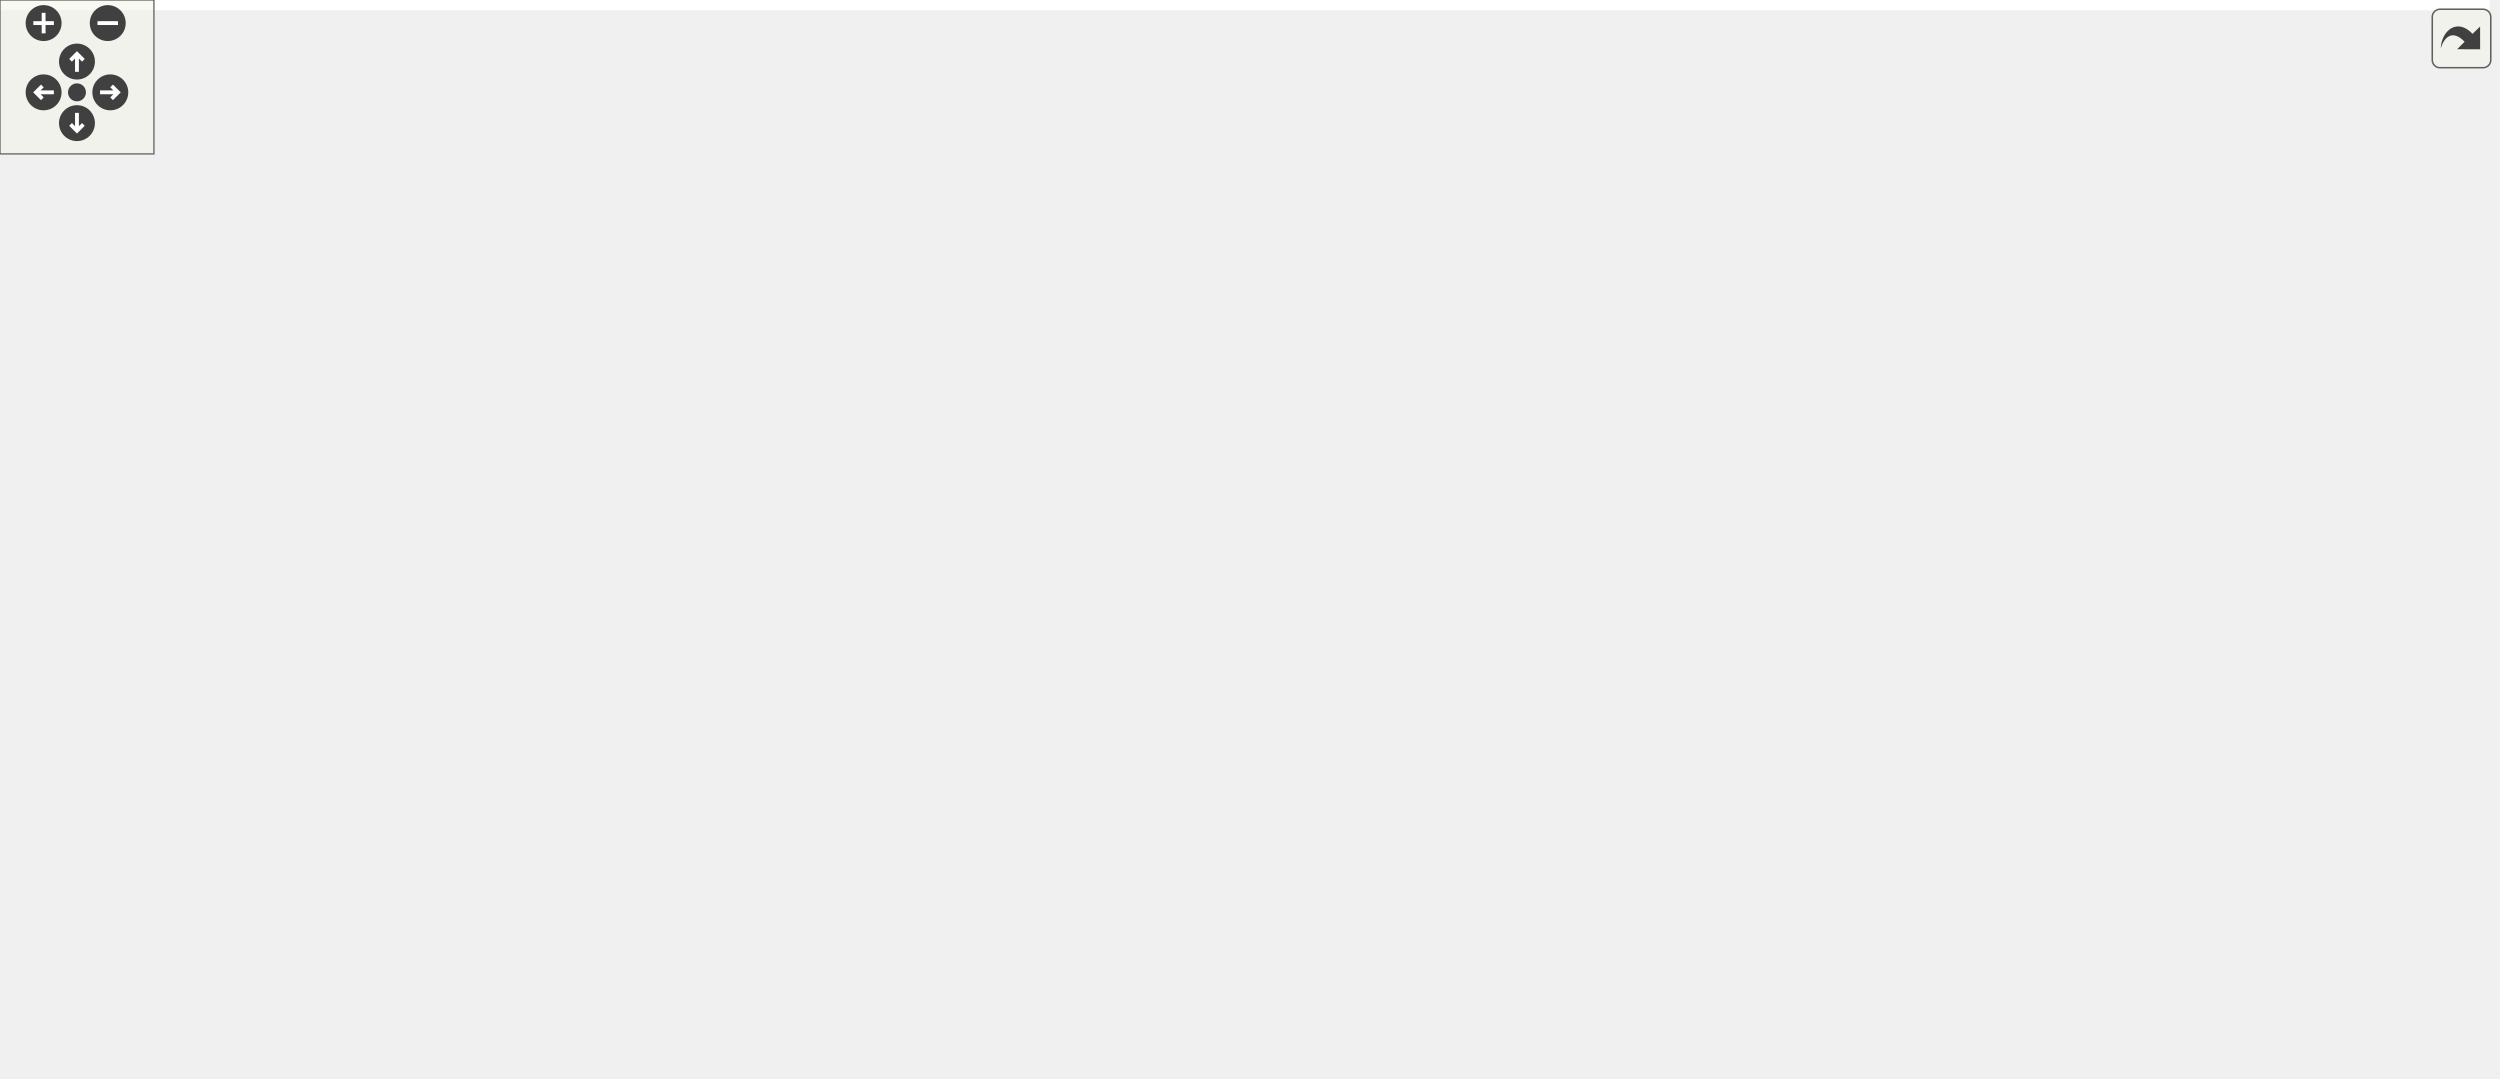
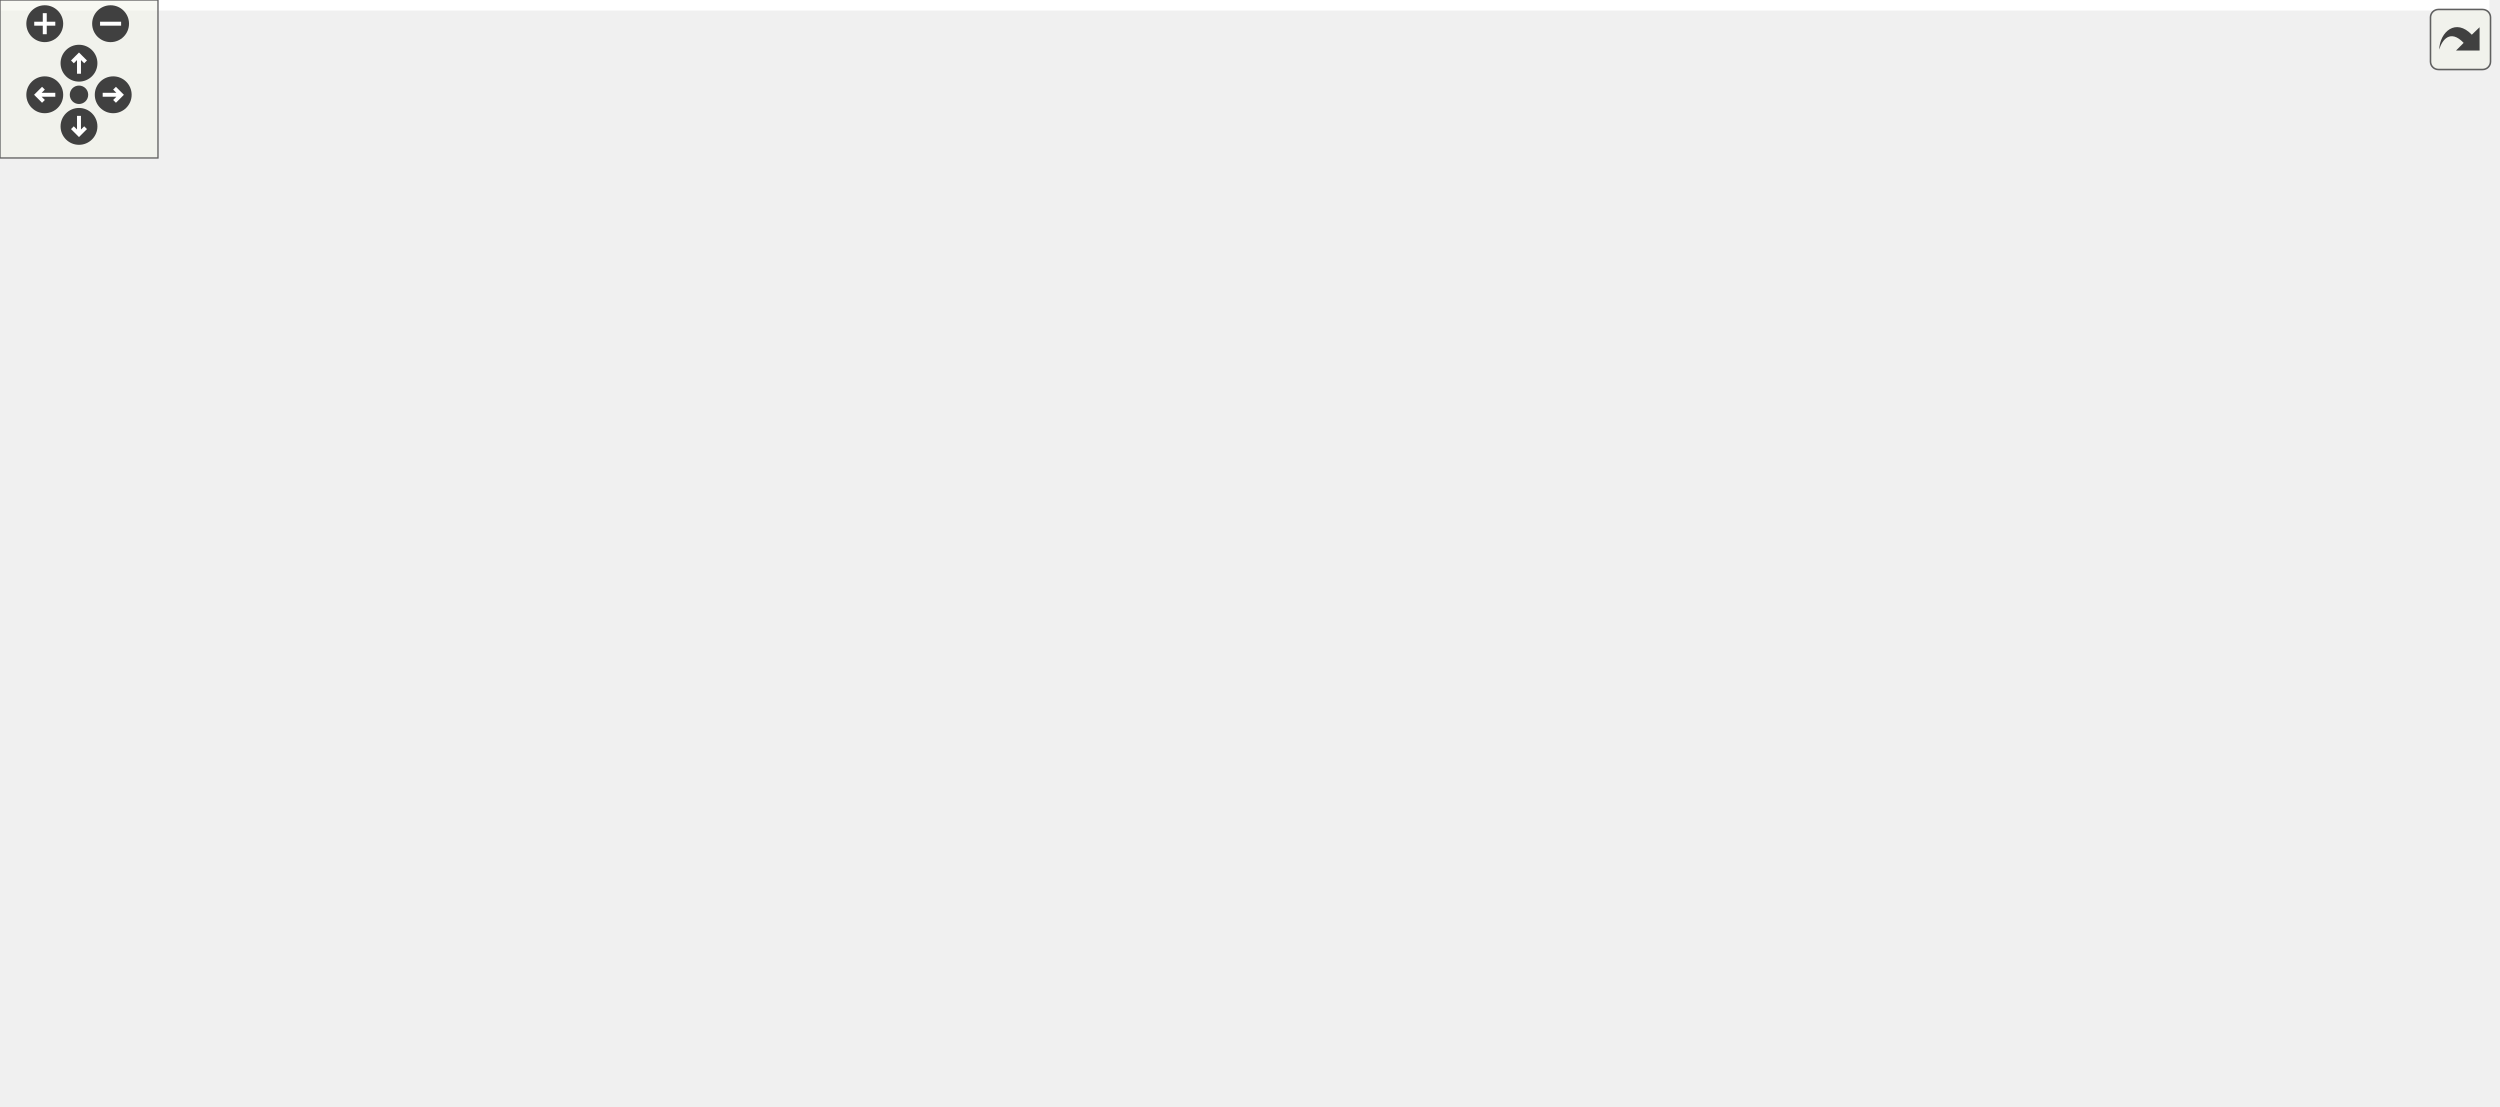
<svg xmlns="http://www.w3.org/2000/svg" xmlns:xlink="http://www.w3.org/1999/xlink" id="main" version="1.1" xml:space="preserve">
  <style type="text/css">
.edge:hover path { stroke: red; }
.edge:hover polygon { stroke: red; fill: red; }
</style>
  <defs>
    <circle id="rim" cx="0" cy="0" r="7" />
    <circle id="rim2" cx="0" cy="0" r="3.5" />
    <g id="zoomPlus">
      <use xlink:href="#rim" fill="#404040">
        <set attributeName="fill" to="#808080" begin="zoomplus.mouseover" end="zoomplus.mouseout" />
      </use>
      <path d="M-4,0h8M0,-4v8" fill="none" stroke="white" stroke-width="1.5" pointer-events="none" />
    </g>
    <g id="zoomMin">
      <use xlink:href="#rim" fill="#404040">
        <set attributeName="fill" to="#808080" begin="zoomminus.mouseover" end="zoomminus.mouseout" />
      </use>
      <path d="M-4,0h8" fill="none" stroke="white" stroke-width="1.5" pointer-events="none" />
    </g>
    <g id="dirArrow">
      <path fill="none" stroke="white" stroke-width="1.5" d="M0,-3.0v7 M-2.5,-0.5L0,-3.0L2.5,-0.5" />
    </g>
    <g id="resetDef">
      <use xlink:href="#rim2" fill="#404040">
        <set attributeName="fill" to="#808080" begin="reset.mouseover" end="reset.mouseout" />
      </use>
    </g>
  </defs>
  <svg id="graph" class="graph">
    <g id="viewport">
-       <polygon fill="white" stroke="none" points="-4,4 -4,-360 970.5,-360 970.5,4 -4,4" />
+       <polygon fill="white" stroke="none" points="-4,4 -4,-360 945.5,-360 945.5,4 -4,4" />
      <g id="node1" class="node">
        <polygon fill="#bfbfbf" stroke="black" points="225,-336.5 225,-355.5 290,-355.5 290,-336.5 225,-336.5" />
        <text text-anchor="middle" x="257.5" y="-343.5" font-family="Helvetica,sans-Serif" font-size="10.00">torcuser.h</text>
      </g>
      <g id="node2" class="node">
        <polygon fill="white" stroke="#bfbfbf" points="0,-224.5 0,-243.5 55,-243.5 55,-224.5 0,-224.5" />
        <text text-anchor="middle" x="27.5" y="-231.5" font-family="Helvetica,sans-Serif" font-size="10.00">QObject</text>
      </g>
      <g id="edge1" class="edge">
        <path fill="none" stroke="midnightblue" d="M239.452,-336.368C199.228,-317.131 102.036,-270.648 54.538,-247.931" />
        <polygon fill="midnightblue" stroke="midnightblue" points="55.995,-244.749 45.464,-243.591 52.975,-251.064 55.995,-244.749" />
      </g>
      <g id="node3" class="node">
        <g id="a_node3">
          <a xlink:href="../../db/df5/torcsetting_8h.html" target="_top" xlink:title="torcsetting.h">
            <polygon fill="white" stroke="black" points="219,-280.5 219,-299.5 296,-299.5 296,-280.5 219,-280.5" />
            <text text-anchor="middle" x="257.5" y="-287.5" font-family="Helvetica,sans-Serif" font-size="10.00">torcsetting.h</text>
          </a>
        </g>
      </g>
      <g id="edge2" class="edge">
        <path fill="none" stroke="midnightblue" d="M257.5,-336.083C257.5,-329.006 257.5,-318.861 257.5,-309.986" />
        <polygon fill="midnightblue" stroke="midnightblue" points="261,-309.751 257.5,-299.751 254,-309.751 261,-309.751" />
      </g>
      <g id="node8" class="node">
        <g id="a_node8">
          <a xlink:href="../../d3/dee/torchttpservice_8h.html" target="_top" xlink:title="torchttpservice.h">
-             <polygon fill="white" stroke="black" points="553.5,-224.5 553.5,-243.5 651.5,-243.5 651.5,-224.5 553.5,-224.5" />
-             <text text-anchor="middle" x="602.5" y="-231.5" font-family="Helvetica,sans-Serif" font-size="10.00">torchttpservice.h</text>
-           </a>
-         </g>
-       </g>
-       <g id="edge27" class="edge">
-         <path fill="none" stroke="midnightblue" d="M284.284,-336.46C345.549,-316.926 495.981,-268.963 565.799,-246.702" />
-         <polygon fill="midnightblue" stroke="midnightblue" points="567.03,-249.983 575.495,-243.61 564.904,-243.314 567.03,-249.983" />
+             <polygon fill="white" stroke="black" points="548.5,-224.5 548.5,-243.5 646.5,-243.5 646.5,-224.5 548.5,-224.5" />
+             <text text-anchor="middle" x="597.5" y="-231.5" font-family="Helvetica,sans-Serif" font-size="10.00">torchttpservice.h</text>
+           </a>
+         </g>
+       </g>
+       <g id="edge28" class="edge">
+         <path fill="none" stroke="midnightblue" d="M283.896,-336.46C344.273,-316.926 492.525,-268.963 561.331,-246.702" />
+         <polygon fill="midnightblue" stroke="midnightblue" points="562.449,-250.019 570.886,-243.61 560.294,-243.359 562.449,-250.019" />
      </g>
      <g id="edge5" class="edge">
        <path fill="none" stroke="midnightblue" d="M220.476,-280.478C183.655,-271.978 125.286,-258.438 65.388,-244.195" />
        <polygon fill="midnightblue" stroke="midnightblue" points="65.912,-240.722 55.373,-241.81 64.291,-247.531 65.912,-240.722" />
      </g>
      <g id="node4" class="node">
        <polygon fill="white" stroke="#bfbfbf" points="237,-224.5 237,-243.5 278,-243.5 278,-224.5 237,-224.5" />
        <text text-anchor="middle" x="257.5" y="-231.5" font-family="Helvetica,sans-Serif" font-size="10.00">QSet</text>
      </g>
      <g id="edge3" class="edge">
        <path fill="none" stroke="midnightblue" d="M257.5,-280.083C257.5,-273.006 257.5,-262.861 257.5,-253.986" />
        <polygon fill="midnightblue" stroke="midnightblue" points="261,-253.751 257.5,-243.751 254,-253.751 261,-253.751" />
      </g>
      <g id="node5" class="node">
-         <polygon fill="white" stroke="#bfbfbf" points="443.5,-224.5 443.5,-243.5 535.5,-243.5 535.5,-224.5 443.5,-224.5" />
-         <text text-anchor="middle" x="489.5" y="-231.5" font-family="Helvetica,sans-Serif" font-size="10.00">QReadWriteLock</text>
+         <polygon fill="white" stroke="#bfbfbf" points="340.5,-168.5 340.5,-187.5 432.5,-187.5 432.5,-168.5 340.5,-168.5" />
+         <text text-anchor="middle" x="386.5" y="-175.5" font-family="Helvetica,sans-Serif" font-size="10.00">QReadWriteLock</text>
      </g>
      <g id="edge4" class="edge">
-         <path fill="none" stroke="midnightblue" d="M294.261,-280.444C334.563,-271.063 399.309,-255.993 443.085,-245.804" />
-         <polygon fill="midnightblue" stroke="midnightblue" points="443.965,-249.192 452.911,-243.516 442.378,-242.375 443.965,-249.192" />
+         <path fill="none" stroke="midnightblue" d="M296.134,-284.618C342.705,-278.448 416.817,-265.485 433.5,-244 446.711,-226.986 426.796,-206.801 408.965,-193.489" />
+         <polygon fill="midnightblue" stroke="midnightblue" points="410.723,-190.447 400.532,-187.55 406.693,-196.17 410.723,-190.447" />
      </g>
      <g id="node6" class="node">
        <polygon fill="white" stroke="#bfbfbf" points="73.5,-224.5 73.5,-243.5 131.5,-243.5 131.5,-224.5 73.5,-224.5" />
        <text text-anchor="middle" x="102.5" y="-231.5" font-family="Helvetica,sans-Serif" font-size="10.00">QVariant</text>
      </g>
      <g id="edge6" class="edge">
        <path fill="none" stroke="midnightblue" d="M232.94,-280.444C206.977,-271.399 165.832,-257.064 136.703,-246.916" />
        <polygon fill="midnightblue" stroke="midnightblue" points="137.54,-243.501 126.945,-243.516 135.237,-250.112 137.54,-243.501" />
      </g>
      <g id="node7" class="node">
        <polygon fill="white" stroke="#bfbfbf" points="150,-224.5 150,-243.5 219,-243.5 219,-224.5 150,-224.5" />
        <text text-anchor="middle" x="184.5" y="-231.5" font-family="Helvetica,sans-Serif" font-size="10.00">QStringList</text>
      </g>
      <g id="edge7" class="edge">
        <path fill="none" stroke="midnightblue" d="M245.771,-280.324C234.663,-272.107 217.758,-259.602 204.517,-249.807" />
        <polygon fill="midnightblue" stroke="midnightblue" points="206.563,-246.967 196.442,-243.834 202.4,-252.595 206.563,-246.967" />
      </g>
      <g id="edge8" class="edge">
-         <path fill="none" stroke="midnightblue" d="M296.072,-282.963C356.153,-273.559 472.52,-255.345 543.287,-244.268" />
-         <polygon fill="midnightblue" stroke="midnightblue" points="544.046,-247.692 553.384,-242.688 542.964,-240.776 544.046,-247.692" />
+         <path fill="none" stroke="midnightblue" d="M296.171,-282.858C355.395,-273.452 468.988,-255.411 538.527,-244.366" />
+         <polygon fill="midnightblue" stroke="midnightblue" points="539.129,-247.815 548.456,-242.789 538.031,-240.901 539.129,-247.815" />
      </g>
      <g id="node22" class="node">
        <g id="a_node22">
          <a xlink:href="../../d8/dfe/torcreferencecounted_8h.html" target="_top" xlink:title="torcreferencecounted.h">
            <polygon fill="white" stroke="black" points="296,-224.5 296,-243.5 425,-243.5 425,-224.5 296,-224.5" />
            <text text-anchor="middle" x="360.5" y="-231.5" font-family="Helvetica,sans-Serif" font-size="10.00">torcreferencecounted.h</text>
          </a>
        </g>
      </g>
-       <g id="edge25" class="edge">
+       <g id="edge26" class="edge">
        <path fill="none" stroke="midnightblue" d="M274.049,-280.324C290.492,-271.703 315.935,-258.364 334.968,-248.386" />
        <polygon fill="midnightblue" stroke="midnightblue" points="336.761,-251.398 343.992,-243.655 333.511,-245.198 336.761,-251.398" />
      </g>
+       <g id="edge11" class="edge">
+         <path fill="none" stroke="midnightblue" d="M564.066,-224.444C527.644,-215.122 469.27,-200.183 429.471,-189.997" />
+         <polygon fill="midnightblue" stroke="midnightblue" points="430.333,-186.605 419.777,-187.516 428.597,-193.387 430.333,-186.605" />
+       </g>
      <g id="node9" class="node">
-         <polygon fill="white" stroke="#bfbfbf" points="922.5,-56.5 922.5,-75.5 966.5,-75.5 966.5,-56.5 922.5,-56.5" />
-         <text text-anchor="middle" x="944.5" y="-63.5" font-family="Helvetica,sans-Serif" font-size="10.00">QMap</text>
+         <polygon fill="white" stroke="#bfbfbf" points="897.5,-56.5 897.5,-75.5 941.5,-75.5 941.5,-56.5 897.5,-56.5" />
+         <text text-anchor="middle" x="919.5" y="-63.5" font-family="Helvetica,sans-Serif" font-size="10.00">QMap</text>
      </g>
      <g id="edge9" class="edge">
-         <path fill="none" stroke="midnightblue" d="M651.744,-228.119C692.721,-222.582 751.704,-211.119 798.5,-188 853.364,-160.896 905.529,-109.358 929.989,-83.159" />
-         <polygon fill="midnightblue" stroke="midnightblue" points="932.739,-85.339 936.925,-75.607 927.583,-80.605 932.739,-85.339" />
+         <path fill="none" stroke="midnightblue" d="M646.775,-228.661C687.333,-223.459 745.298,-212.182 790.5,-188 840.61,-161.192 885.69,-109.903 906.821,-83.542" />
+         <polygon fill="midnightblue" stroke="midnightblue" points="909.613,-85.654 913.042,-75.63 904.11,-81.328 909.613,-85.654" />
      </g>
      <g id="node10" class="node">
-         <polygon fill="white" stroke="#bfbfbf" points="385,-168.5 385,-187.5 438,-187.5 438,-168.5 385,-168.5" />
-         <text text-anchor="middle" x="411.5" y="-175.5" font-family="Helvetica,sans-Serif" font-size="10.00">QMutex</text>
+         <polygon fill="white" stroke="#bfbfbf" points="880,-168.5 880,-187.5 933,-187.5 933,-168.5 880,-168.5" />
+         <text text-anchor="middle" x="906.5" y="-175.5" font-family="Helvetica,sans-Serif" font-size="10.00">QMutex</text>
      </g>
      <g id="edge10" class="edge">
-         <path fill="none" stroke="midnightblue" d="M572.235,-224.444C538.487,-214.902 483.919,-199.474 447.875,-189.284" />
-         <polygon fill="midnightblue" stroke="midnightblue" points="448.808,-185.911 438.233,-186.558 446.903,-192.647 448.808,-185.911" />
+         <path fill="none" stroke="midnightblue" d="M646.535,-225.516C700.373,-217.125 789.305,-202.75 865.5,-188 866.788,-187.751 868.097,-187.492 869.419,-187.226" />
+         <polygon fill="midnightblue" stroke="midnightblue" points="870.558,-190.564 879.633,-185.098 869.13,-183.712 870.558,-190.564" />
      </g>
      <g id="node11" class="node">
-         <polygon fill="white" stroke="#bfbfbf" points="456,-168.5 456,-187.5 535,-187.5 535,-168.5 456,-168.5" />
-         <text text-anchor="middle" x="495.5" y="-175.5" font-family="Helvetica,sans-Serif" font-size="10.00">QMetaObject</text>
-       </g>
-       <g id="edge11" class="edge">
-         <path fill="none" stroke="midnightblue" d="M585.309,-224.324C568.149,-215.664 541.554,-202.242 521.753,-192.249" />
-         <polygon fill="midnightblue" stroke="midnightblue" points="523.153,-189.035 512.649,-187.655 519.999,-195.285 523.153,-189.035" />
+         <polygon fill="white" stroke="#bfbfbf" points="451,-168.5 451,-187.5 530,-187.5 530,-168.5 451,-168.5" />
+         <text text-anchor="middle" x="490.5" y="-175.5" font-family="Helvetica,sans-Serif" font-size="10.00">QMetaObject</text>
+       </g>
+       <g id="edge12" class="edge">
+         <path fill="none" stroke="midnightblue" d="M580.309,-224.324C563.149,-215.664 536.554,-202.242 516.753,-192.249" />
+         <polygon fill="midnightblue" stroke="midnightblue" points="518.153,-189.035 507.649,-187.655 514.999,-195.285 518.153,-189.035" />
      </g>
      <g id="node12" class="node">
-         <polygon fill="white" stroke="#bfbfbf" points="553,-168.5 553,-187.5 652,-187.5 652,-168.5 553,-168.5" />
-         <text text-anchor="middle" x="602.5" y="-175.5" font-family="Helvetica,sans-Serif" font-size="10.00">QCoreApplication</text>
-       </g>
-       <g id="edge12" class="edge">
-         <path fill="none" stroke="midnightblue" d="M602.5,-224.083C602.5,-217.006 602.5,-206.861 602.5,-197.986" />
-         <polygon fill="midnightblue" stroke="midnightblue" points="606,-197.751 602.5,-187.751 599,-197.751 606,-197.751" />
+         <polygon fill="white" stroke="#bfbfbf" points="548,-168.5 548,-187.5 647,-187.5 647,-168.5 548,-168.5" />
+         <text text-anchor="middle" x="597.5" y="-175.5" font-family="Helvetica,sans-Serif" font-size="10.00">QCoreApplication</text>
+       </g>
+       <g id="edge13" class="edge">
+         <path fill="none" stroke="midnightblue" d="M597.5,-224.083C597.5,-217.006 597.5,-206.861 597.5,-197.986" />
+         <polygon fill="midnightblue" stroke="midnightblue" points="601,-197.751 597.5,-187.751 594,-197.751 601,-197.751" />
      </g>
      <g id="node13" class="node">
        <g id="a_node13">
          <a xlink:href="../../d4/d11/torchttphandler_8h.html" target="_top" xlink:title="torchttphandler.h">
-             <polygon fill="white" stroke="black" points="670,-168.5 670,-187.5 769,-187.5 769,-168.5 670,-168.5" />
-             <text text-anchor="middle" x="719.5" y="-175.5" font-family="Helvetica,sans-Serif" font-size="10.00">torchttphandler.h</text>
-           </a>
-         </g>
-       </g>
-       <g id="edge13" class="edge">
-         <path fill="none" stroke="midnightblue" d="M621.039,-224.444C640.123,-215.636 670.075,-201.812 691.936,-191.722" />
-         <polygon fill="midnightblue" stroke="midnightblue" points="693.435,-194.885 701.048,-187.516 690.501,-188.529 693.435,-194.885" />
+             <polygon fill="white" stroke="black" points="665,-168.5 665,-187.5 764,-187.5 764,-168.5 665,-168.5" />
+             <text text-anchor="middle" x="714.5" y="-175.5" font-family="Helvetica,sans-Serif" font-size="10.00">torchttphandler.h</text>
+           </a>
+         </g>
+       </g>
+       <g id="edge14" class="edge">
+         <path fill="none" stroke="midnightblue" d="M616.039,-224.444C635.123,-215.636 665.075,-201.812 686.936,-191.722" />
+         <polygon fill="midnightblue" stroke="midnightblue" points="688.435,-194.885 696.048,-187.516 685.501,-188.529 688.435,-194.885" />
      </g>
      <g id="node16" class="node">
        <g id="a_node16">
          <a xlink:href="../../df/dd7/torchttprequest_8h.html" target="_top" xlink:title="torchttprequest.h">
-             <polygon fill="white" stroke="black" points="747,-112.5 747,-131.5 848,-131.5 848,-112.5 747,-112.5" />
-             <text text-anchor="middle" x="797.5" y="-119.5" font-family="Helvetica,sans-Serif" font-size="10.00">torchttprequest.h</text>
-           </a>
-         </g>
-       </g>
-       <g id="edge24" class="edge">
-         <path fill="none" stroke="midnightblue" d="M651.725,-233.077C690.995,-230.478 744.824,-220.548 778.5,-188 790.907,-176.008 795.333,-156.402 796.851,-141.854" />
-         <polygon fill="midnightblue" stroke="midnightblue" points="800.368,-141.724 797.542,-131.513 793.383,-141.258 800.368,-141.724" />
+             <polygon fill="white" stroke="black" points="722,-112.5 722,-131.5 823,-131.5 823,-112.5 722,-112.5" />
+             <text text-anchor="middle" x="772.5" y="-119.5" font-family="Helvetica,sans-Serif" font-size="10.00">torchttprequest.h</text>
+           </a>
+         </g>
+       </g>
+       <g id="edge25" class="edge">
+         <path fill="none" stroke="midnightblue" d="M646.659,-227.169C693.144,-220.524 758.026,-207.928 773.5,-188 783.649,-174.929 781.844,-155.508 778.449,-141.299" />
+         <polygon fill="midnightblue" stroke="midnightblue" points="781.807,-140.309 775.715,-131.64 775.071,-142.216 781.807,-140.309" />
      </g>
      <g id="node14" class="node">
-         <polygon fill="white" stroke="#bfbfbf" points="590,-56.5 590,-75.5 643,-75.5 643,-56.5 590,-56.5" />
-         <text text-anchor="middle" x="616.5" y="-63.5" font-family="Helvetica,sans-Serif" font-size="10.00">QString</text>
-       </g>
-       <g id="edge14" class="edge">
-         <path fill="none" stroke="midnightblue" d="M718.91,-168.456C717.575,-155.033 713.265,-128.807 699.5,-112 687.345,-97.159 668.957,-86.483 652.576,-79.265" />
-         <polygon fill="midnightblue" stroke="midnightblue" points="653.804,-75.986 643.225,-75.41 651.136,-82.457 653.804,-75.986" />
+         <polygon fill="white" stroke="#bfbfbf" points="565,-56.5 565,-75.5 618,-75.5 618,-56.5 565,-56.5" />
+         <text text-anchor="middle" x="591.5" y="-63.5" font-family="Helvetica,sans-Serif" font-size="10.00">QString</text>
+       </g>
+       <g id="edge15" class="edge">
+         <path fill="none" stroke="midnightblue" d="M710.989,-168.445C705.124,-155.007 692.206,-128.76 674.5,-112 659.872,-98.153 640.163,-87.231 623.622,-79.617" />
+         <polygon fill="midnightblue" stroke="midnightblue" points="624.873,-76.343 614.311,-75.518 622.053,-82.75 624.873,-76.343" />
      </g>
      <g id="node15" class="node">
-         <polygon fill="white" stroke="#bfbfbf" points="612.5,-112.5 612.5,-131.5 690.5,-131.5 690.5,-112.5 612.5,-112.5" />
-         <text text-anchor="middle" x="651.5" y="-119.5" font-family="Helvetica,sans-Serif" font-size="10.00">QVariantMap</text>
-       </g>
-       <g id="edge15" class="edge">
-         <path fill="none" stroke="midnightblue" d="M708.575,-168.324C698.325,-160.185 682.779,-147.839 670.499,-138.087" />
-         <polygon fill="midnightblue" stroke="midnightblue" points="672.632,-135.312 662.624,-131.834 668.279,-140.794 672.632,-135.312" />
+         <polygon fill="white" stroke="#bfbfbf" points="587.5,-112.5 587.5,-131.5 665.5,-131.5 665.5,-112.5 587.5,-112.5" />
+         <text text-anchor="middle" x="626.5" y="-119.5" font-family="Helvetica,sans-Serif" font-size="10.00">QVariantMap</text>
      </g>
      <g id="edge16" class="edge">
-         <path fill="none" stroke="midnightblue" d="M732.032,-168.324C744.086,-159.979 762.527,-147.212 776.769,-137.352" />
-         <polygon fill="midnightblue" stroke="midnightblue" points="778.769,-140.224 784.999,-131.655 774.785,-134.469 778.769,-140.224" />
+         <path fill="none" stroke="midnightblue" d="M700.361,-168.324C686.634,-159.9 665.564,-146.971 649.436,-137.074" />
+         <polygon fill="midnightblue" stroke="midnightblue" points="650.957,-133.902 640.604,-131.655 647.296,-139.868 650.957,-133.902" />
      </g>
      <g id="edge17" class="edge">
-         <path fill="none" stroke="midnightblue" d="M820.793,-112.444C845.596,-103.332 885.011,-88.853 912.669,-78.693" />
-         <polygon fill="midnightblue" stroke="midnightblue" points="914.099,-81.897 922.279,-75.163 911.685,-75.326 914.099,-81.897" />
+         <path fill="none" stroke="midnightblue" d="M723.819,-168.324C732.393,-160.341 745.312,-148.313 755.688,-138.653" />
+         <polygon fill="midnightblue" stroke="midnightblue" points="758.078,-141.21 763.012,-131.834 753.308,-136.086 758.078,-141.21" />
+       </g>
+       <g id="edge18" class="edge">
+         <path fill="none" stroke="midnightblue" d="M795.793,-112.444C820.596,-103.332 860.011,-88.853 887.669,-78.693" />
+         <polygon fill="midnightblue" stroke="midnightblue" points="889.099,-81.897 897.279,-75.163 886.685,-75.326 889.099,-81.897" />
+       </g>
+       <g id="edge20" class="edge">
+         <path fill="none" stroke="midnightblue" d="M743.82,-112.444C712.429,-103.078 662.029,-88.042 627.88,-77.854" />
+         <polygon fill="midnightblue" stroke="midnightblue" points="628.859,-74.493 618.276,-74.988 626.858,-81.201 628.859,-74.493" />
+       </g>
+       <g id="node17" class="node">
+         <polygon fill="white" stroke="#bfbfbf" points="838,-56.5 838,-75.5 879,-75.5 879,-56.5 838,-56.5" />
+         <text text-anchor="middle" x="858.5" y="-63.5" font-family="Helvetica,sans-Serif" font-size="10.00">QPair</text>
      </g>
      <g id="edge19" class="edge">
-         <path fill="none" stroke="midnightblue" d="M768.82,-112.444C737.429,-103.078 687.029,-88.042 652.88,-77.854" />
-         <polygon fill="midnightblue" stroke="midnightblue" points="653.859,-74.493 643.276,-74.988 651.858,-81.201 653.859,-74.493" />
-       </g>
-       <g id="node17" class="node">
-         <polygon fill="white" stroke="#bfbfbf" points="863,-56.5 863,-75.5 904,-75.5 904,-56.5 863,-56.5" />
-         <text text-anchor="middle" x="883.5" y="-63.5" font-family="Helvetica,sans-Serif" font-size="10.00">QPair</text>
-       </g>
-       <g id="edge18" class="edge">
-         <path fill="none" stroke="midnightblue" d="M811.317,-112.324C824.733,-103.9 845.324,-90.971 861.086,-81.074" />
-         <polygon fill="midnightblue" stroke="midnightblue" points="863.109,-83.936 869.717,-75.654 859.387,-78.008 863.109,-83.936" />
+         <path fill="none" stroke="midnightblue" d="M786.317,-112.324C799.733,-103.9 820.324,-90.971 836.086,-81.074" />
+         <polygon fill="midnightblue" stroke="midnightblue" points="838.109,-83.936 844.717,-75.654 834.387,-78.008 838.109,-83.936" />
      </g>
      <g id="node18" class="node">
-         <polygon fill="white" stroke="#bfbfbf" points="661,-56.5 661,-75.5 732,-75.5 732,-56.5 661,-56.5" />
-         <text text-anchor="middle" x="696.5" y="-63.5" font-family="Helvetica,sans-Serif" font-size="10.00">QDateTime</text>
-       </g>
-       <g id="edge20" class="edge">
-         <path fill="none" stroke="midnightblue" d="M781.273,-112.324C765.149,-103.703 740.2,-90.364 721.536,-80.385" />
-         <polygon fill="midnightblue" stroke="midnightblue" points="723.156,-77.283 712.687,-75.654 719.856,-83.456 723.156,-77.283" />
+         <polygon fill="white" stroke="#bfbfbf" points="636,-56.5 636,-75.5 707,-75.5 707,-56.5 636,-56.5" />
+         <text text-anchor="middle" x="671.5" y="-63.5" font-family="Helvetica,sans-Serif" font-size="10.00">QDateTime</text>
+       </g>
+       <g id="edge21" class="edge">
+         <path fill="none" stroke="midnightblue" d="M756.273,-112.324C740.149,-103.703 715.2,-90.364 696.536,-80.385" />
+         <polygon fill="midnightblue" stroke="midnightblue" points="698.156,-77.283 687.687,-75.654 694.856,-83.456 698.156,-77.283" />
      </g>
      <g id="node19" class="node">
        <g id="a_node19">
          <a xlink:href="../../de/de6/torchttpreader_8h.html" target="_top" xlink:title="torchttpreader.h">
-             <polygon fill="white" stroke="black" points="750,-56.5 750,-75.5 845,-75.5 845,-56.5 750,-56.5" />
-             <text text-anchor="middle" x="797.5" y="-63.5" font-family="Helvetica,sans-Serif" font-size="10.00">torchttpreader.h</text>
-           </a>
-         </g>
-       </g>
-       <g id="edge21" class="edge">
-         <path fill="none" stroke="midnightblue" d="M797.5,-112.083C797.5,-105.006 797.5,-94.861 797.5,-85.987" />
-         <polygon fill="midnightblue" stroke="midnightblue" points="801,-85.751 797.5,-75.751 794,-85.751 801,-85.751" />
+             <polygon fill="white" stroke="black" points="725,-56.5 725,-75.5 820,-75.5 820,-56.5 725,-56.5" />
+             <text text-anchor="middle" x="772.5" y="-63.5" font-family="Helvetica,sans-Serif" font-size="10.00">torchttpreader.h</text>
+           </a>
+         </g>
+       </g>
+       <g id="edge22" class="edge">
+         <path fill="none" stroke="midnightblue" d="M772.5,-112.083C772.5,-105.006 772.5,-94.861 772.5,-85.987" />
+         <polygon fill="midnightblue" stroke="midnightblue" points="776,-85.751 772.5,-75.751 769,-85.751 776,-85.751" />
      </g>
      <g id="node20" class="node">
-         <polygon fill="white" stroke="#bfbfbf" points="717,-0.5 717,-19.5 788,-19.5 788,-0.5 717,-0.5" />
-         <text text-anchor="middle" x="752.5" y="-7.5" font-family="Helvetica,sans-Serif" font-size="10.00">QByteArray</text>
-       </g>
-       <g id="edge22" class="edge">
-         <path fill="none" stroke="midnightblue" d="M790.069,-56.083C783.647,-48.377 774.194,-37.033 766.378,-27.653" />
-         <polygon fill="midnightblue" stroke="midnightblue" points="768.883,-25.193 759.793,-19.751 763.506,-29.674 768.883,-25.193" />
+         <polygon fill="white" stroke="#bfbfbf" points="692,-0.5 692,-19.5 763,-19.5 763,-0.5 692,-0.5" />
+         <text text-anchor="middle" x="727.5" y="-7.5" font-family="Helvetica,sans-Serif" font-size="10.00">QByteArray</text>
+       </g>
+       <g id="edge23" class="edge">
+         <path fill="none" stroke="midnightblue" d="M765.069,-56.083C758.647,-48.377 749.194,-37.033 741.378,-27.653" />
+         <polygon fill="midnightblue" stroke="midnightblue" points="743.883,-25.193 734.793,-19.751 738.506,-29.674 743.883,-25.193" />
      </g>
      <g id="node21" class="node">
-         <polygon fill="white" stroke="#bfbfbf" points="806.5,-0.5 806.5,-19.5 878.5,-19.5 878.5,-0.5 806.5,-0.5" />
-         <text text-anchor="middle" x="842.5" y="-7.5" font-family="Helvetica,sans-Serif" font-size="10.00">QTcpSocket</text>
-       </g>
-       <g id="edge23" class="edge">
-         <path fill="none" stroke="midnightblue" d="M804.931,-56.083C811.353,-48.377 820.806,-37.033 828.622,-27.653" />
-         <polygon fill="midnightblue" stroke="midnightblue" points="831.494,-29.674 835.207,-19.751 826.117,-25.193 831.494,-29.674" />
+         <polygon fill="white" stroke="#bfbfbf" points="781.5,-0.5 781.5,-19.5 853.5,-19.5 853.5,-0.5 781.5,-0.5" />
+         <text text-anchor="middle" x="817.5" y="-7.5" font-family="Helvetica,sans-Serif" font-size="10.00">QTcpSocket</text>
+       </g>
+       <g id="edge24" class="edge">
+         <path fill="none" stroke="midnightblue" d="M779.931,-56.083C786.353,-48.377 795.806,-37.033 803.622,-27.653" />
+         <polygon fill="midnightblue" stroke="midnightblue" points="806.494,-29.674 810.207,-19.751 801.117,-25.193 806.494,-29.674" />
      </g>
      <g id="node23" class="node">
-         <polygon fill="white" stroke="#bfbfbf" points="296.5,-168.5 296.5,-187.5 366.5,-187.5 366.5,-168.5 296.5,-168.5" />
-         <text text-anchor="middle" x="331.5" y="-175.5" font-family="Helvetica,sans-Serif" font-size="10.00">QAtomicInt</text>
-       </g>
-       <g id="edge26" class="edge">
-         <path fill="none" stroke="midnightblue" d="M355.711,-224.083C351.742,-216.691 345.975,-205.953 341.065,-196.811" />
-         <polygon fill="midnightblue" stroke="midnightblue" points="344.014,-194.905 336.2,-187.751 337.847,-198.217 344.014,-194.905" />
+         <polygon fill="white" stroke="#bfbfbf" points="252.5,-168.5 252.5,-187.5 322.5,-187.5 322.5,-168.5 252.5,-168.5" />
+         <text text-anchor="middle" x="287.5" y="-175.5" font-family="Helvetica,sans-Serif" font-size="10.00">QAtomicInt</text>
+       </g>
+       <g id="edge27" class="edge">
+         <path fill="none" stroke="midnightblue" d="M348.771,-224.324C337.663,-216.107 320.758,-203.602 307.517,-193.807" />
+         <polygon fill="midnightblue" stroke="midnightblue" points="309.563,-190.967 299.442,-187.834 305.4,-196.595 309.563,-190.967" />
      </g>
    </g>
  </svg>
  <g id="navigator" transform="translate(0 0)" fill="#404254">
    <rect fill="#f2f5e9" fill-opacity="0.5" stroke="#606060" stroke-width=".5" x="0" y="0" width="60" height="60" />
    <use id="zoomplus" xlink:href="#zoomPlus" x="17" y="9" />
    <use id="zoomminus" xlink:href="#zoomMin" x="42" y="9" />
    <use id="reset" xlink:href="#resetDef" x="30" y="36" />
    <g id="arrowUp" xlink:href="#dirArrow" transform="translate(30 24)">
      <use xlink:href="#rim" fill="#404040">
        <set attributeName="fill" to="#808080" begin="arrowUp.mouseover" end="arrowUp.mouseout" />
      </use>
      <path fill="none" stroke="white" stroke-width="1.5" d="M0,-3.0v7 M-2.5,-0.5L0,-3.0L2.5,-0.5" />
    </g>
    <g id="arrowRight" xlink:href="#dirArrow" transform="rotate(90) translate(36 -43)">
      <use xlink:href="#rim" fill="#404040">
        <set attributeName="fill" to="#808080" begin="arrowRight.mouseover" end="arrowRight.mouseout" />
      </use>
      <path fill="none" stroke="white" stroke-width="1.5" d="M0,-3.0v7 M-2.5,-0.5L0,-3.0L2.5,-0.5" />
    </g>
    <g id="arrowDown" xlink:href="#dirArrow" transform="rotate(180) translate(-30 -48)">
      <use xlink:href="#rim" fill="#404040">
        <set attributeName="fill" to="#808080" begin="arrowDown.mouseover" end="arrowDown.mouseout" />
      </use>
      <path fill="none" stroke="white" stroke-width="1.5" d="M0,-3.0v7 M-2.5,-0.5L0,-3.0L2.5,-0.5" />
    </g>
    <g id="arrowLeft" xlink:href="#dirArrow" transform="rotate(270) translate(-36 17)">
      <use xlink:href="#rim" fill="#404040">
        <set attributeName="fill" to="#808080" begin="arrowLeft.mouseover" end="arrowLeft.mouseout" />
      </use>
      <path fill="none" stroke="white" stroke-width="1.5" d="M0,-3.0v7 M-2.5,-0.5L0,-3.0L2.5,-0.5" />
    </g>
  </g>
  <svg viewBox="0 0 15 15" width="100%" height="30px" preserveAspectRatio="xMaxYMin meet">
    <g id="arrow_out" transform="scale(0.3 0.3)">
      <a xlink:href="torcuser_8h__incl_org.svg" target="_base">
        <rect id="button" ry="5" rx="5" y="6" x="6" height="38" width="38" fill="#f2f5e9" fill-opacity="0.5" stroke="#606060" stroke-width="1.0" />
        <path id="arrow" d="M 11.5,31.437 C 11.94,20.098 22.043,11.323 32.159,21.979 L 37.069,17.246 C 37.069,17.246 37.088,32 37.088,32 L 22.16,31.978 C 22.16,31.978 26.998,27.14 26.998,27.14 C 18.529,18.264 13.292,25.23 11.5,31.437 z" style="fill:#404040;" />
      </a>
    </g>
  </svg>
</svg>
